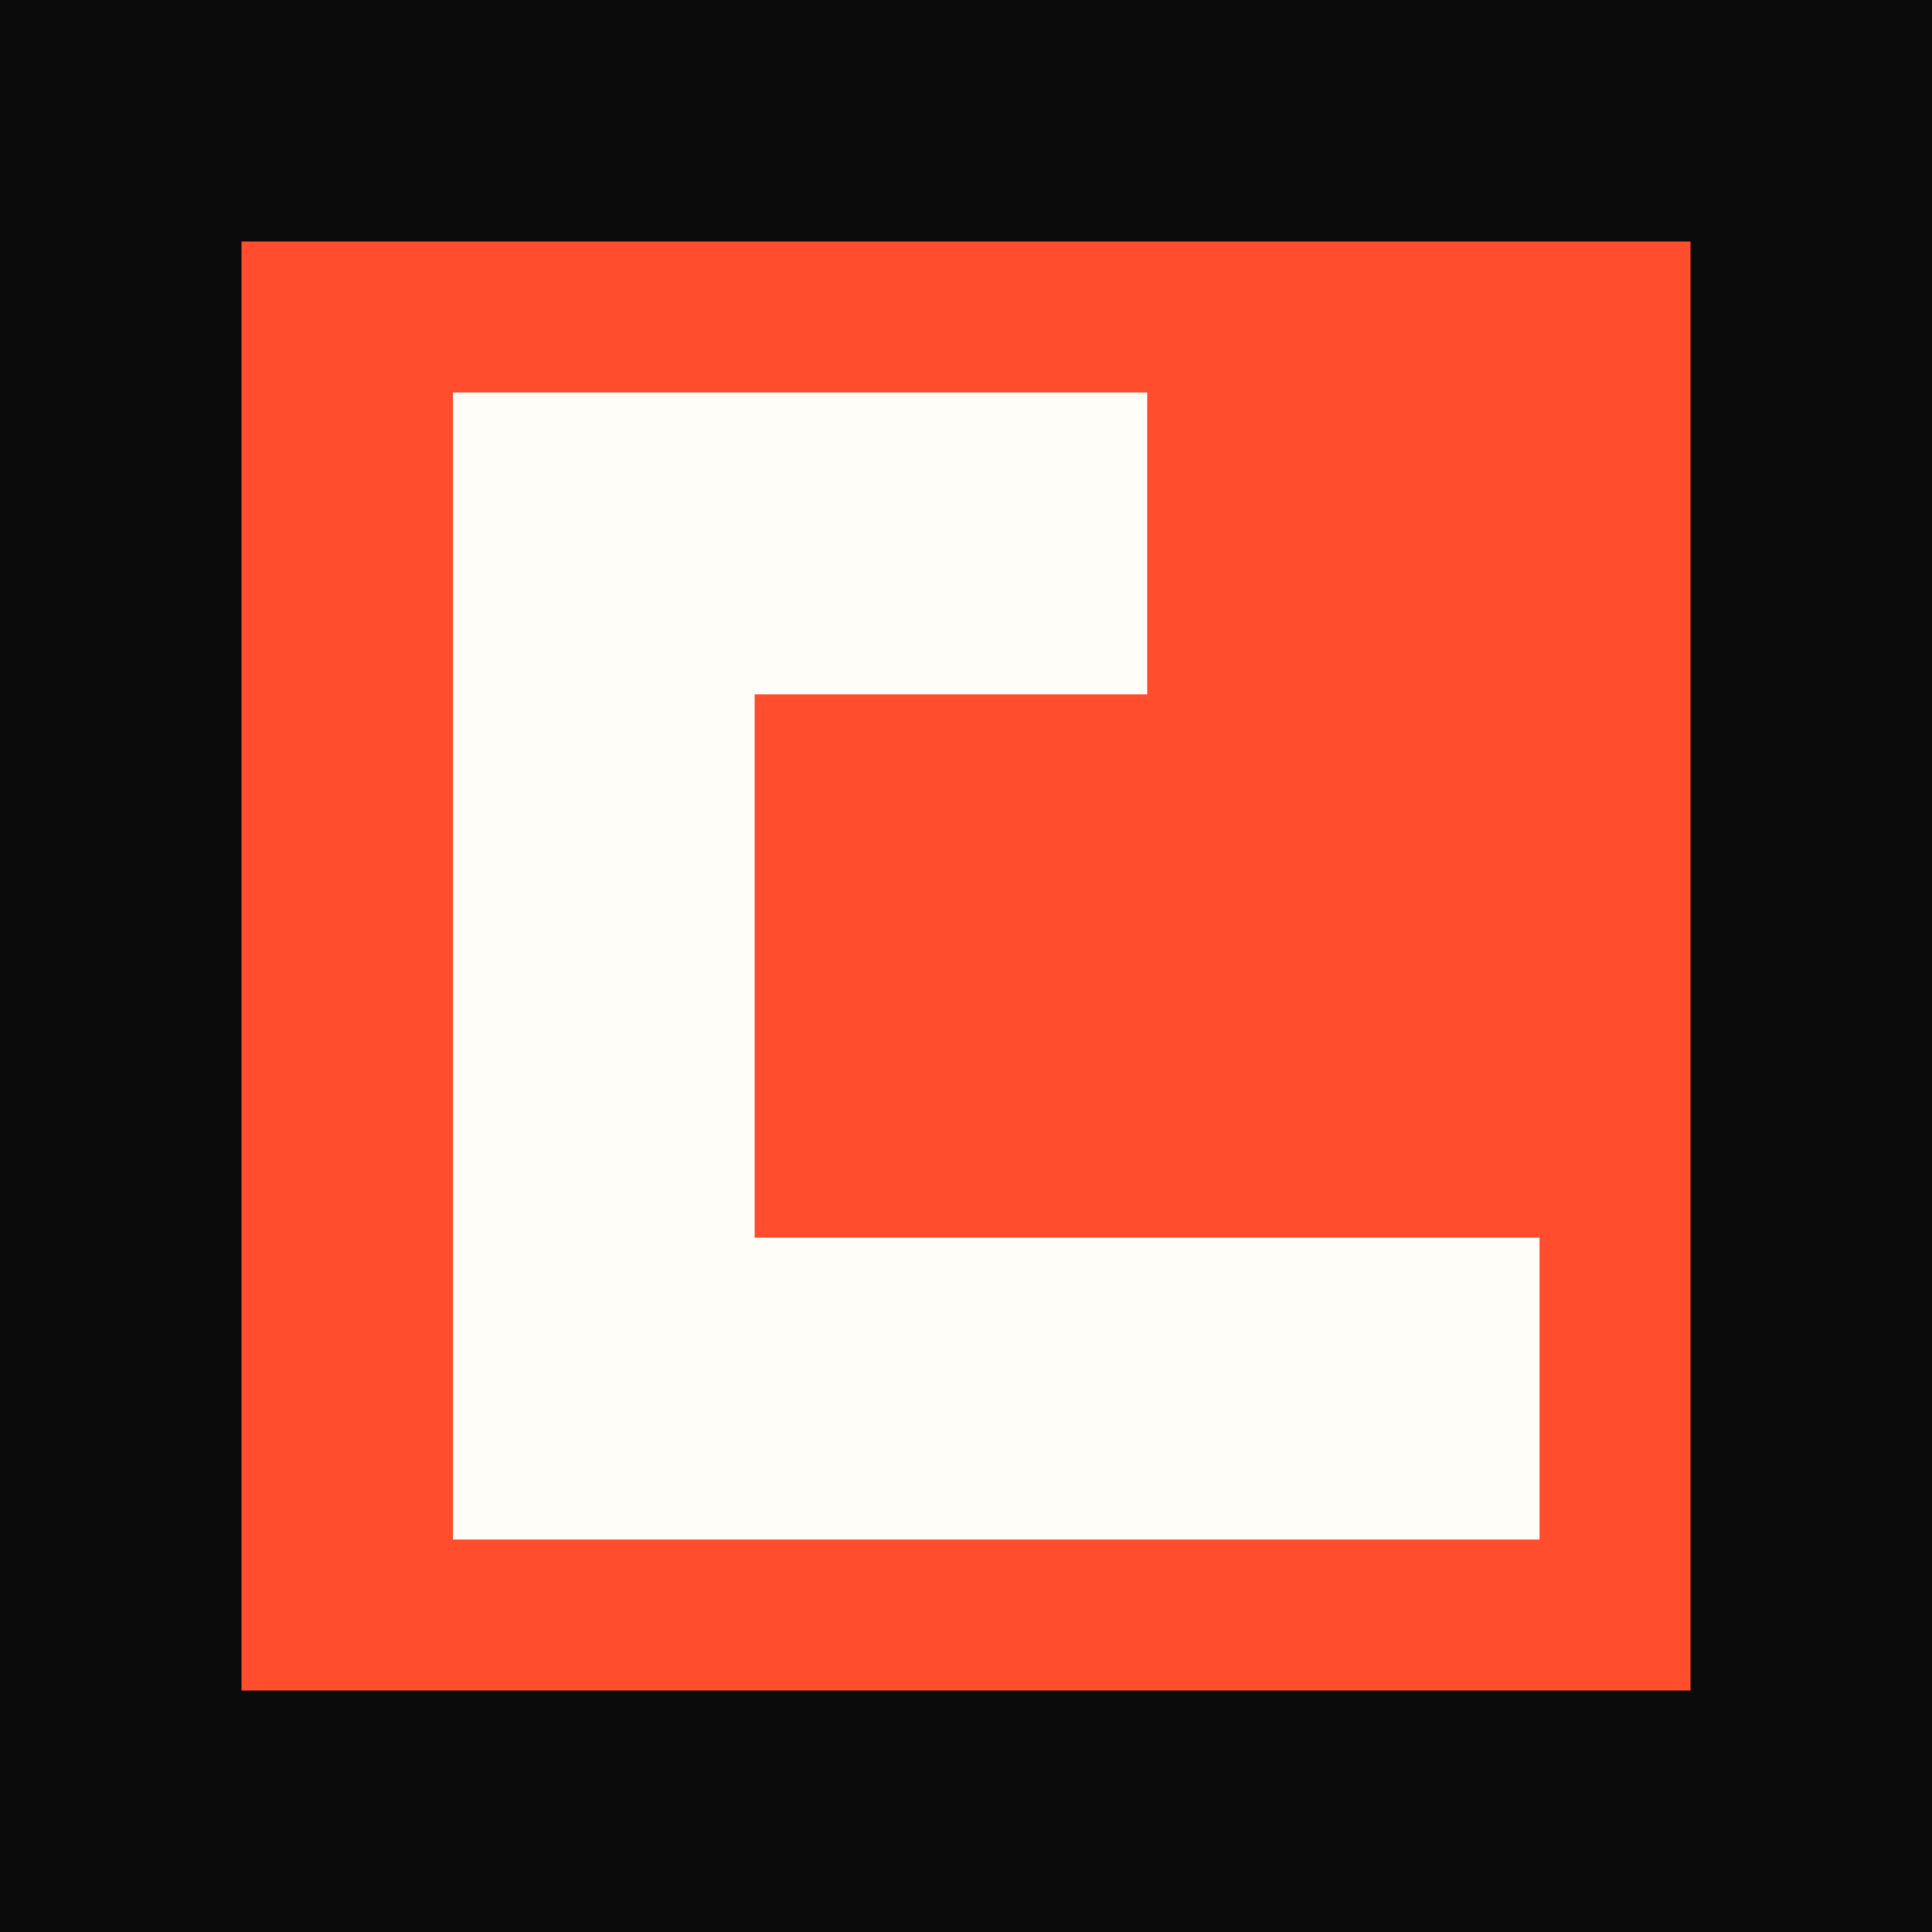
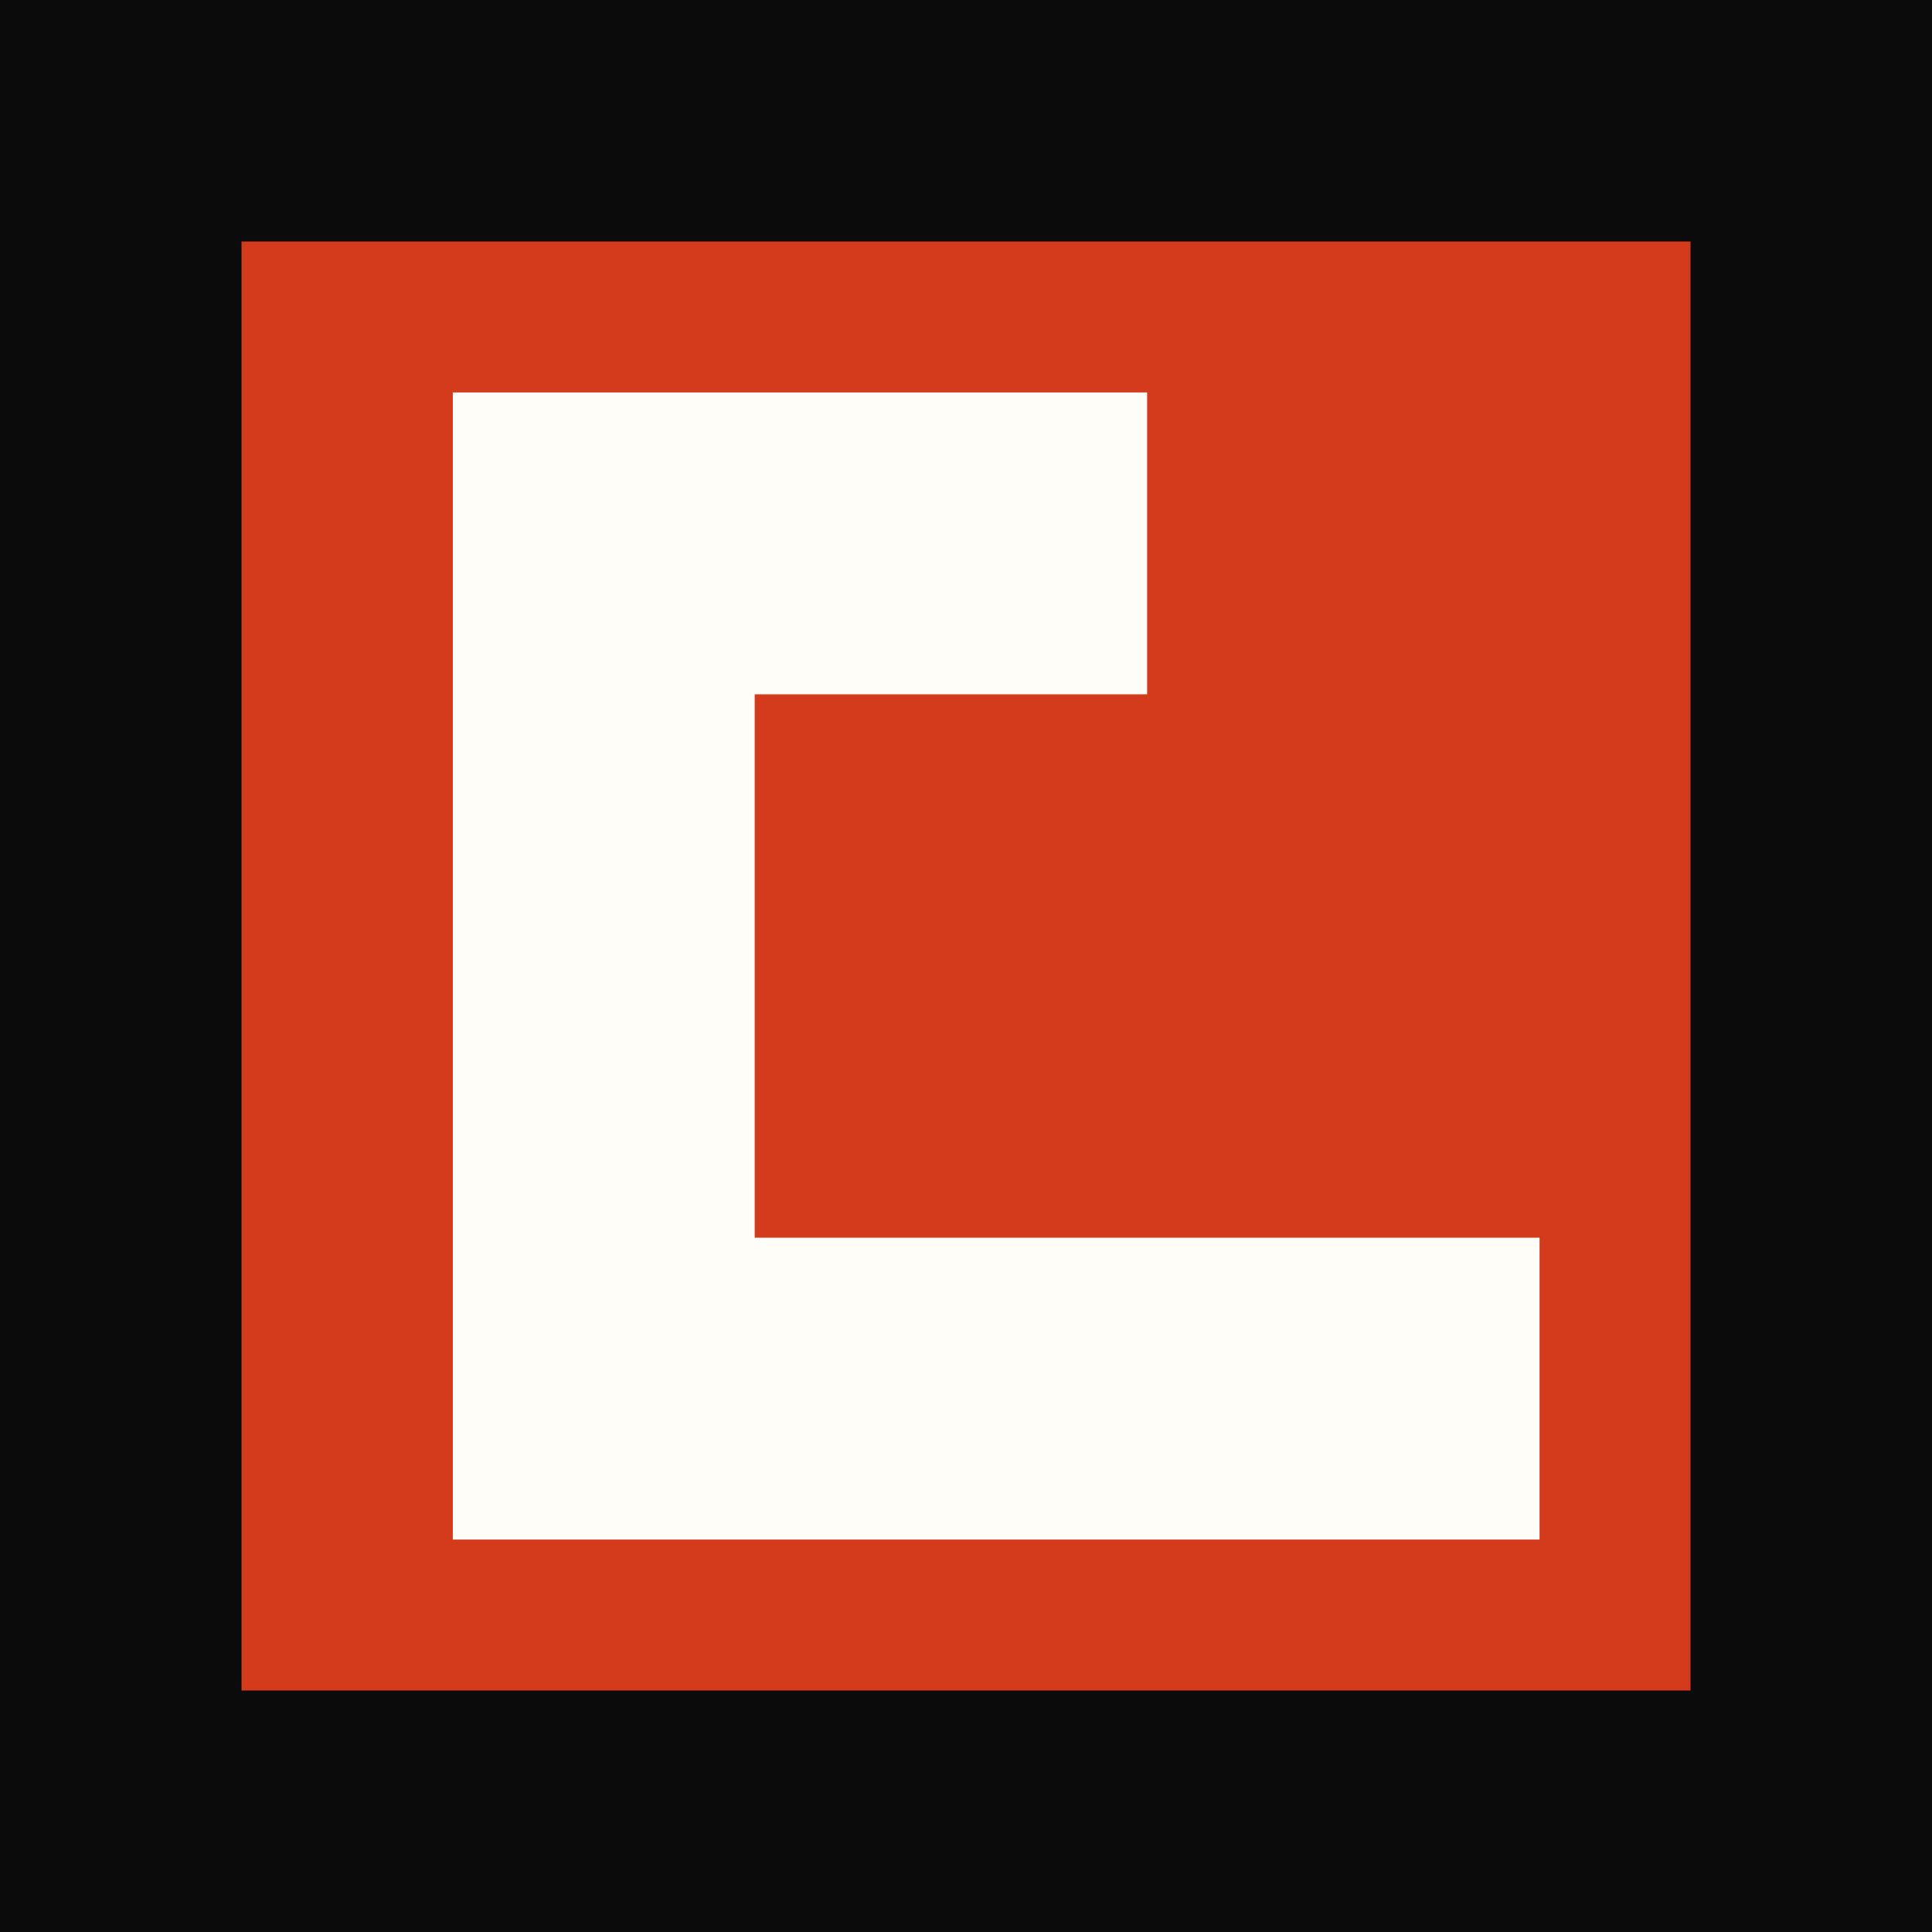
<svg xmlns="http://www.w3.org/2000/svg" viewBox="0 0 64 64" width="32" height="32" role="img" aria-label="LATCH">
-   <rect width="64" height="64" fill="#FF4D2E" />
+   <rect width="64" height="64" fill="#D43A1C" />
  <rect x="4" y="4" width="56" height="56" fill="none" stroke="#0B0B0B" stroke-width="8" />
  <path d="M33 18 H20 V46 H46" fill="none" stroke="#FFFDF7" stroke-width="10" stroke-linecap="square" stroke-linejoin="miter" />
</svg>
